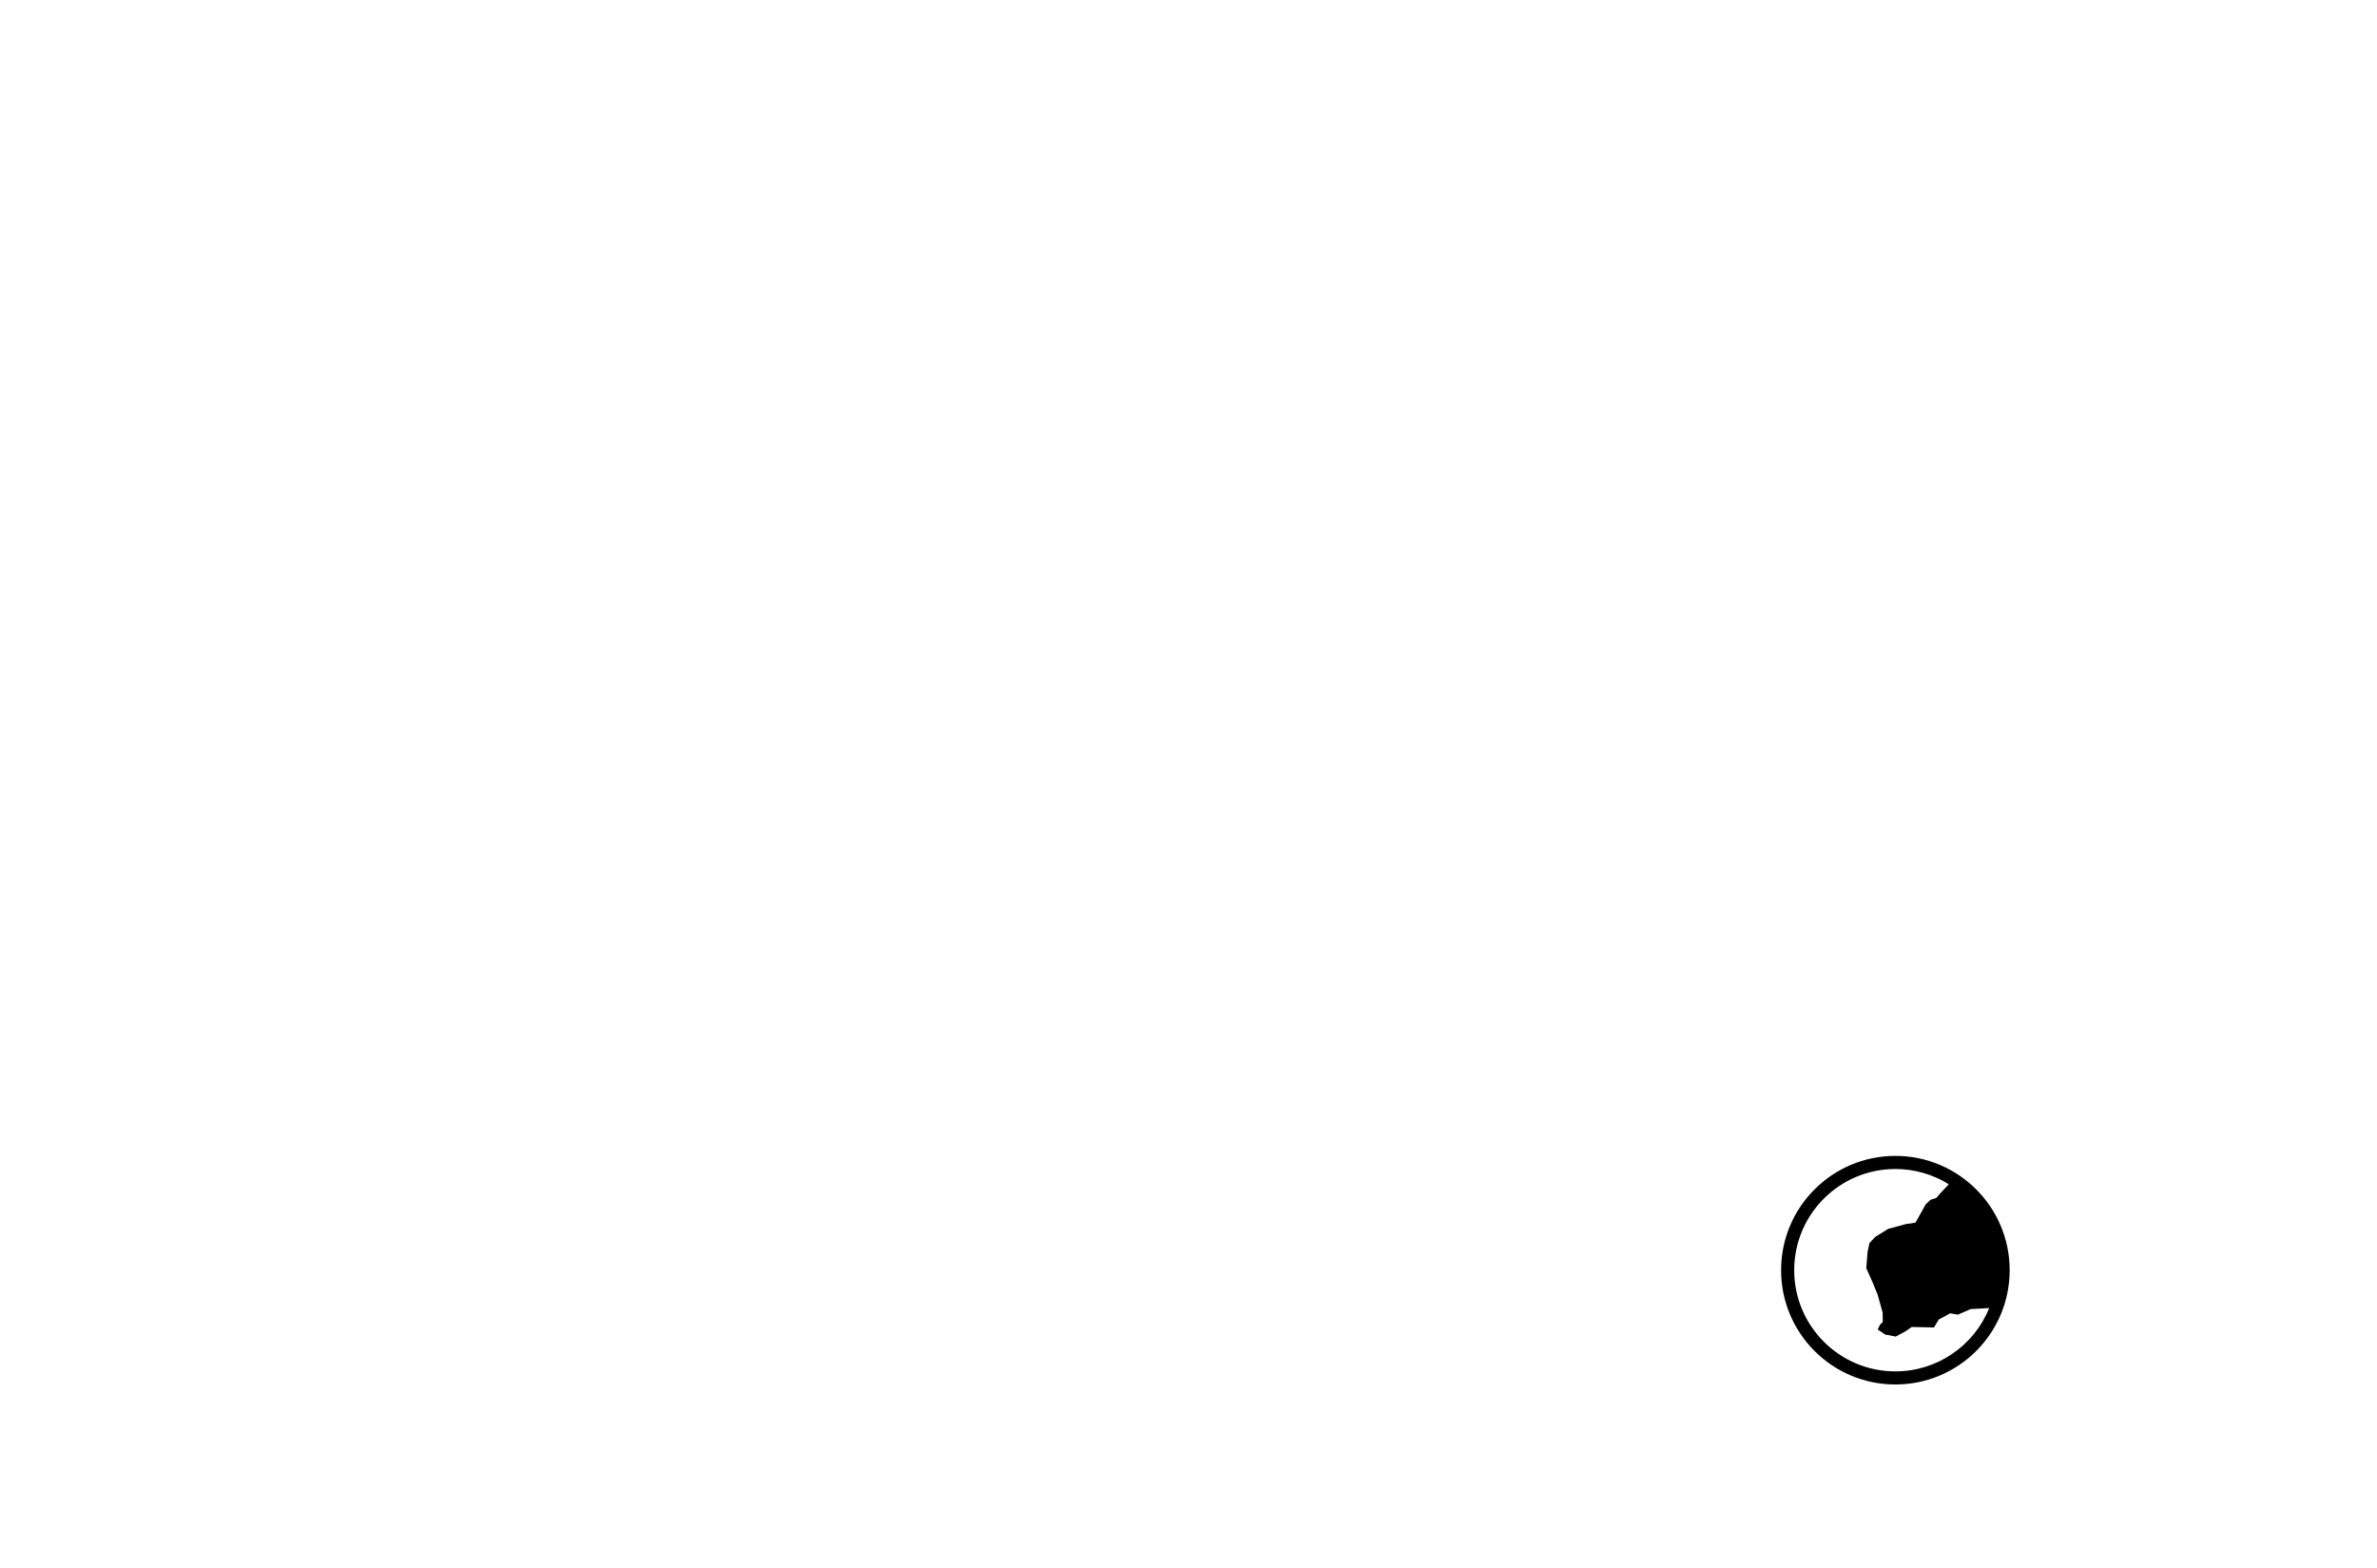
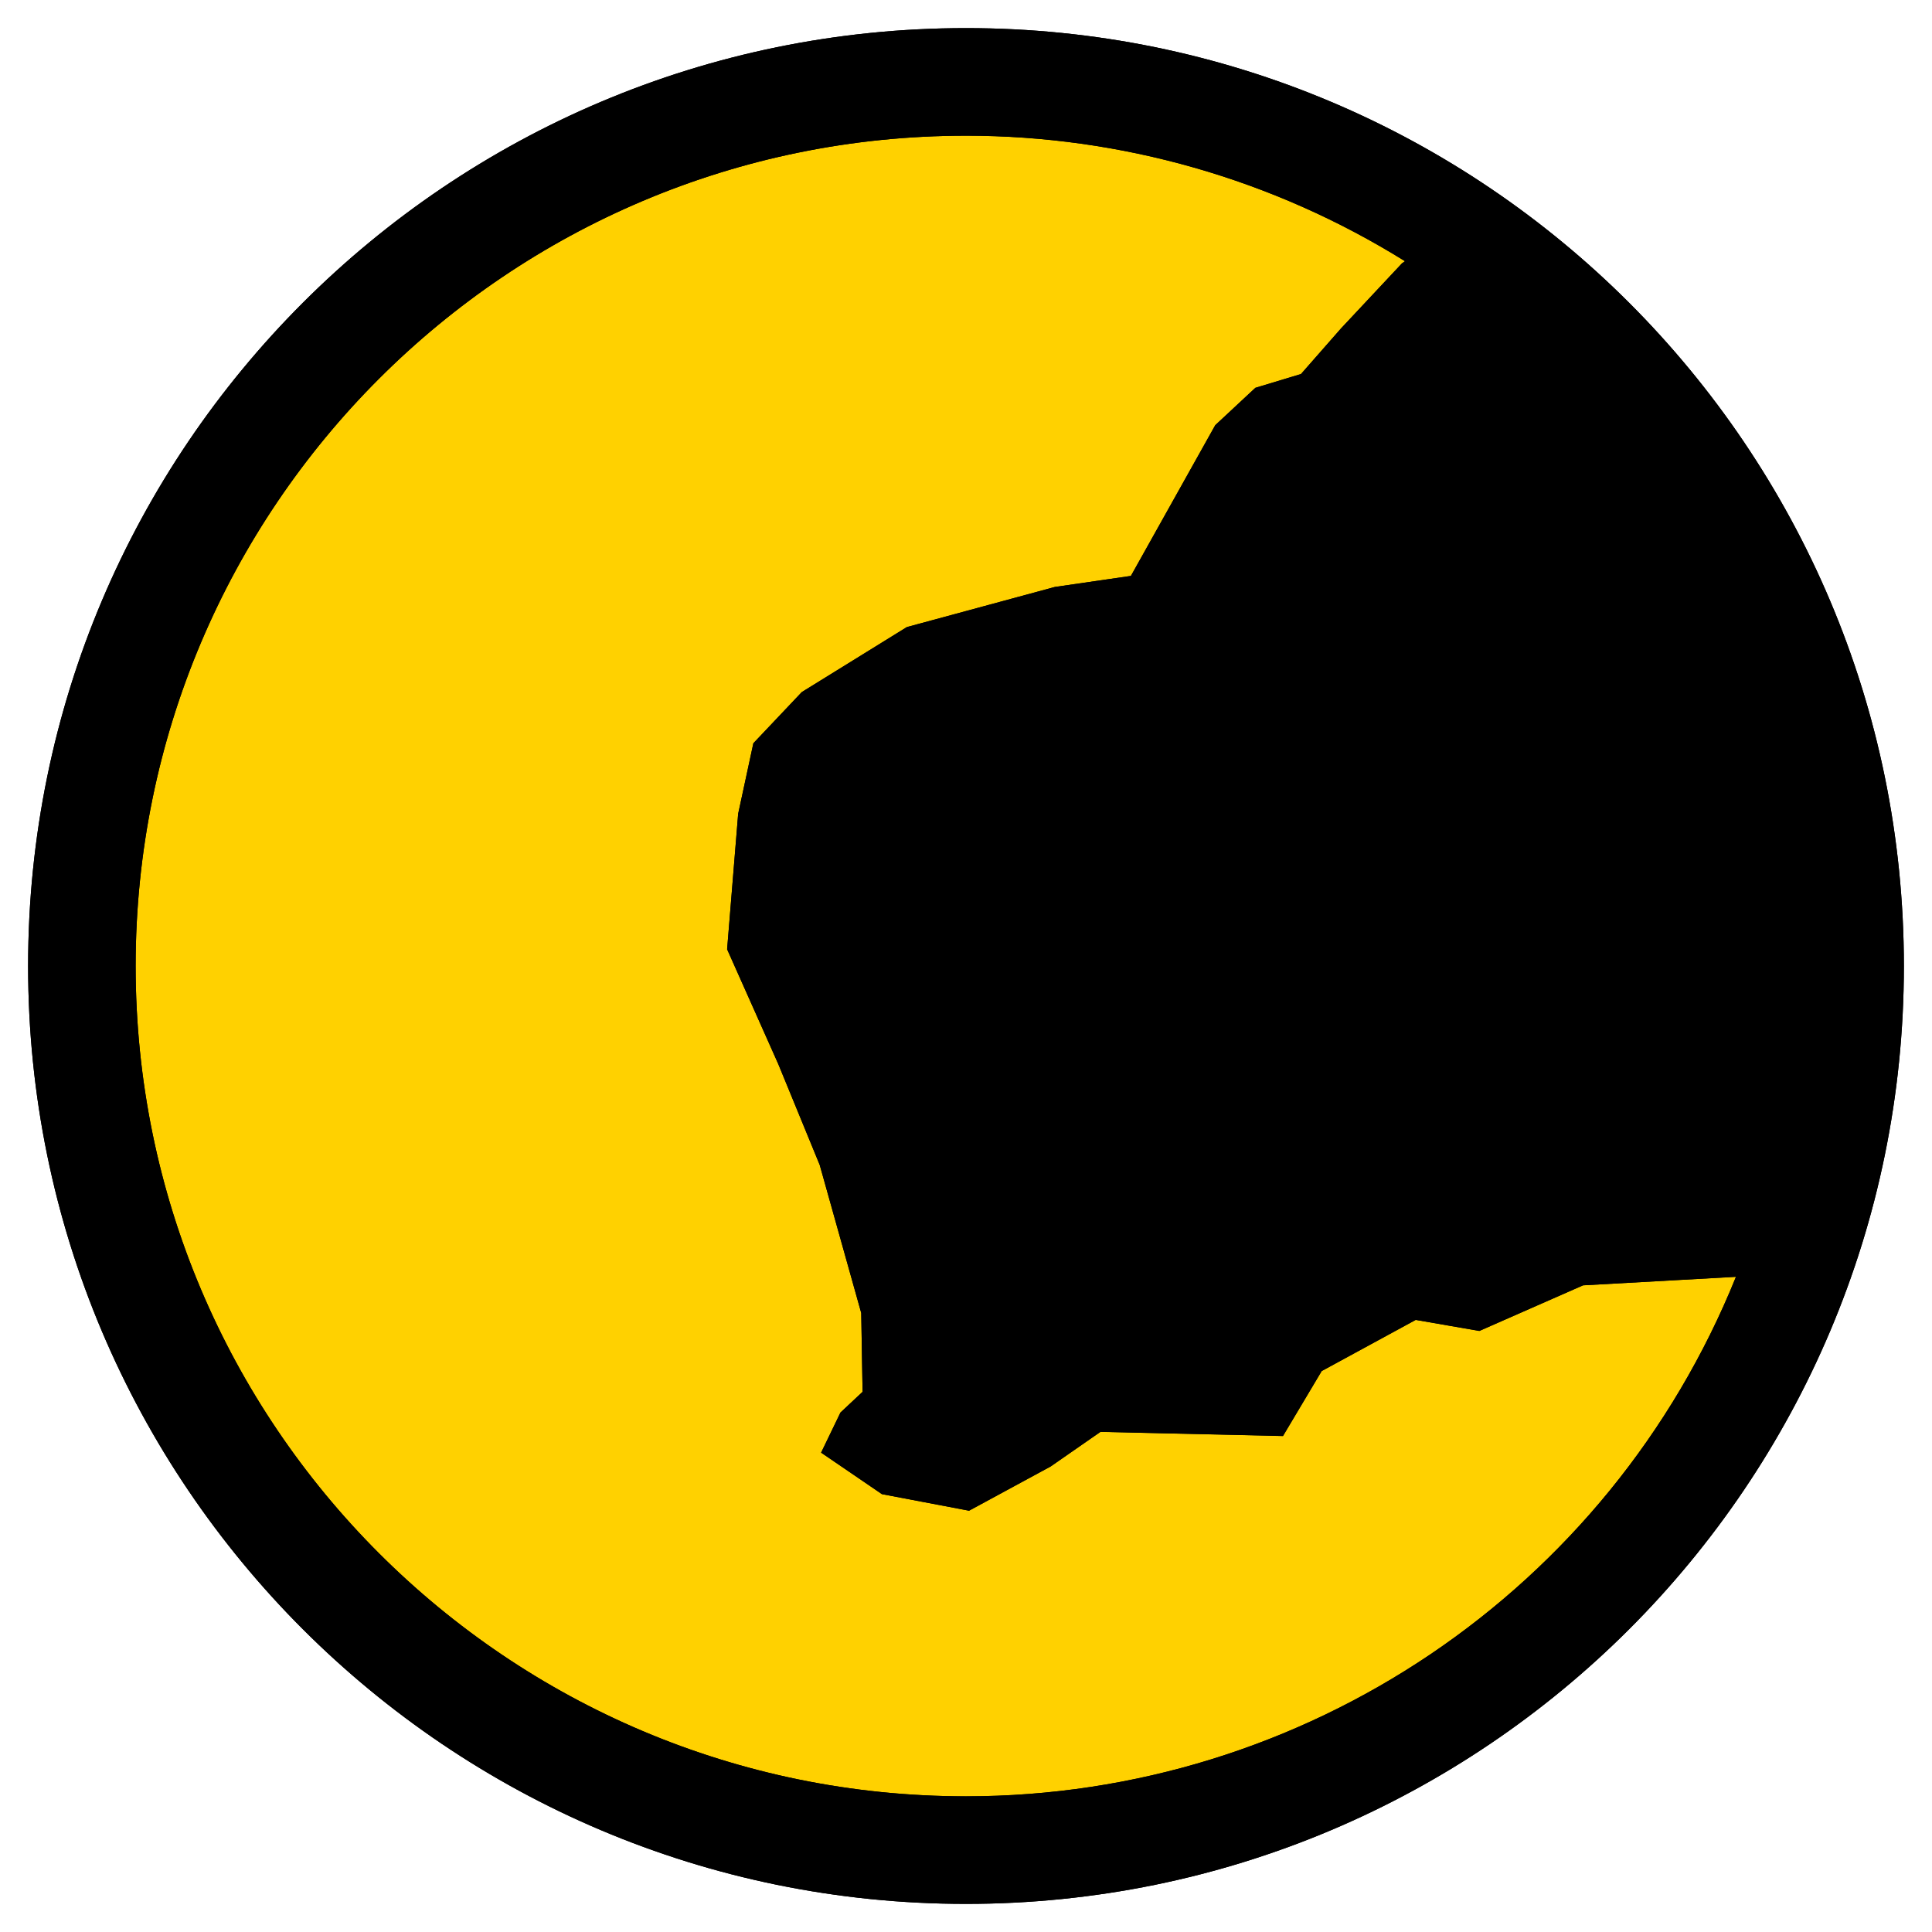
- <svg xmlns="http://www.w3.org/2000/svg" xmlns:ns1="http://mapsvg.com" ns1:geoViewBox="-169.110266 83.600842 190.486279 -58.508473" width="1009.673" height="665.963" version="1.1" id="svg1">
+ <svg xmlns="http://www.w3.org/2000/svg" xmlns:ns1="http://mapsvg.com" ns1:geoViewBox="-169.110266 83.600842 190.486279 -58.508473" width="100" height="100" version="1.1" id="svg1">
  <defs id="defs1" />
-   <circle style="font-variation-settings:normal;display:none;vector-effect:none;fill:#000000;fill-opacity:1;stroke:none;stroke-width:1.458;stroke-linecap:butt;stroke-linejoin:miter;stroke-miterlimit:4;stroke-dasharray:none;stroke-dashoffset:0;stroke-opacity:1;-inkscape-stroke:none;stop-color:#000000" id="circle52" cx="805.095" cy="539.49" r="48.545" />
-   <circle style="font-variation-settings:normal;display:none;vector-effect:none;fill:#000000;fill-opacity:1;stroke:none;stroke-width:1.29;stroke-linecap:butt;stroke-linejoin:miter;stroke-miterlimit:4;stroke-dasharray:none;stroke-dashoffset:0;stroke-opacity:1;-inkscape-stroke:none;stop-color:#000000" id="circle49" cx="805.095" cy="539.49" r="42.977" />
-   <path id="path52" style="font-variation-settings:normal;display:none;vector-effect:none;fill:#ffd100;fill-opacity:1;stroke:none;stroke-width:1.29;stroke-linecap:butt;stroke-linejoin:miter;stroke-miterlimit:4;stroke-dasharray:none;stroke-dashoffset:0;stroke-opacity:1;-inkscape-stroke:none;stop-color:#000000" d="m 827.816,503.01 a 42.977,42.977 0 0 0 -22.721,-6.496 42.977,42.977 0 0 0 -42.979,42.977 42.977,42.977 0 0 0 42.979,42.977 42.977,42.977 0 0 0 39.854,-26.889 l -7.914,0.441 -5.369,2.361 -3.293,-0.572 -4.867,2.648 -2.004,3.363 -9.447,-0.215 -2.578,1.791 -4.223,2.289 -4.51,-0.857 -3.148,-2.148 1.002,-2.076 1.145,-1.072 -0.07,-4.08 -2.148,-7.66 -2.146,-5.225 -2.648,-5.941 0.572,-7.014 0.787,-3.65 2.506,-2.648 5.439,-3.365 7.658,-2.076 3.938,-0.572 4.365,-7.801 2.076,-1.934 2.363,-0.715 2.074,-2.363 3.15,-3.363 z" />
-   <path id="circle53" style="font-variation-settings:normal;display:inline;vector-effect:none;fill:#000000;fill-opacity:1;stroke:none;stroke-width:1.458;stroke-linecap:butt;stroke-linejoin:miter;stroke-miterlimit:4;stroke-dasharray:none;stroke-dashoffset:0;stroke-opacity:1;-inkscape-stroke:none;stop-color:#000000" d="m 805.096,490.945 a 48.545,48.545 0 0 0 -48.545,48.545 48.545,48.545 0 0 0 48.545,48.545 48.545,48.545 0 0 0 48.545,-48.545 48.545,48.545 0 0 0 -48.545,-48.545 z m 0,5.568 a 42.977,42.977 0 0 1 22.721,6.496 l -0.158,0.113 -3.15,3.363 -2.074,2.363 -2.363,0.715 -2.076,1.934 -4.365,7.801 -3.938,0.572 -7.658,2.076 -5.439,3.365 -2.506,2.648 -0.787,3.65 -0.572,7.014 2.648,5.941 2.146,5.225 2.148,7.66 0.07,4.08 -1.145,1.072 -1.002,2.076 3.148,2.148 4.51,0.857 4.223,-2.289 2.578,-1.791 9.447,0.215 2.004,-3.363 4.867,-2.648 3.293,0.572 5.369,-2.361 7.914,-0.441 A 42.977,42.977 0 0 1 805.096,582.467 42.977,42.977 0 0 1 762.117,539.49 42.977,42.977 0 0 1 805.096,496.514 Z" />
+   <g id="g1" transform="translate(-755.0956,-489.4902)">
+     <circle style="font-variation-settings:normal;display:inline;vector-effect:none;fill:#000000;fill-opacity:1;stroke:none;stroke-width:1.458;stroke-linecap:butt;stroke-linejoin:miter;stroke-miterlimit:4;stroke-dasharray:none;stroke-dashoffset:0;stroke-opacity:1;-inkscape-stroke:none;stop-color:#000000" id="circle52" cx="805.095" cy="539.49" r="48.545" />
+     <circle style="font-variation-settings:normal;display:inline;vector-effect:none;fill:#000000;fill-opacity:1;stroke:none;stroke-width:1.29;stroke-linecap:butt;stroke-linejoin:miter;stroke-miterlimit:4;stroke-dasharray:none;stroke-dashoffset:0;stroke-opacity:1;-inkscape-stroke:none;stop-color:#000000" id="circle49" cx="805.095" cy="539.49" r="42.977" />
+     <path id="path52" style="font-variation-settings:normal;display:inline;vector-effect:none;fill:#ffd100;fill-opacity:1;stroke:none;stroke-width:1.29;stroke-linecap:butt;stroke-linejoin:miter;stroke-miterlimit:4;stroke-dasharray:none;stroke-dashoffset:0;stroke-opacity:1;-inkscape-stroke:none;stop-color:#000000" d="m 827.816,503.01 a 42.977,42.977 0 0 0 -22.721,-6.496 42.977,42.977 0 0 0 -42.979,42.977 42.977,42.977 0 0 0 42.979,42.977 42.977,42.977 0 0 0 39.854,-26.889 l -7.914,0.441 -5.369,2.361 -3.293,-0.572 -4.867,2.648 -2.004,3.363 -9.447,-0.215 -2.578,1.791 -4.223,2.289 -4.51,-0.857 -3.148,-2.148 1.002,-2.076 1.145,-1.072 -0.07,-4.08 -2.148,-7.66 -2.146,-5.225 -2.648,-5.941 0.572,-7.014 0.787,-3.65 2.506,-2.648 5.439,-3.365 7.658,-2.076 3.938,-0.572 4.365,-7.801 2.076,-1.934 2.363,-0.715 2.074,-2.363 3.15,-3.363 z" />
+     <path id="circle53" style="font-variation-settings:normal;display:inline;vector-effect:none;fill:#000000;fill-opacity:1;stroke:none;stroke-width:1.458;stroke-linecap:butt;stroke-linejoin:miter;stroke-miterlimit:4;stroke-dasharray:none;stroke-dashoffset:0;stroke-opacity:1;-inkscape-stroke:none;stop-color:#000000" d="m 805.096,490.945 a 48.545,48.545 0 0 0 -48.545,48.545 48.545,48.545 0 0 0 48.545,48.545 48.545,48.545 0 0 0 48.545,-48.545 48.545,48.545 0 0 0 -48.545,-48.545 z m 0,5.568 a 42.977,42.977 0 0 1 22.721,6.496 l -0.158,0.113 -3.15,3.363 -2.074,2.363 -2.363,0.715 -2.076,1.934 -4.365,7.801 -3.938,0.572 -7.658,2.076 -5.439,3.365 -2.506,2.648 -0.787,3.65 -0.572,7.014 2.648,5.941 2.146,5.225 2.148,7.66 0.07,4.08 -1.145,1.072 -1.002,2.076 3.148,2.148 4.51,0.857 4.223,-2.289 2.578,-1.791 9.447,0.215 2.004,-3.363 4.867,-2.648 3.293,0.572 5.369,-2.361 7.914,-0.441 A 42.977,42.977 0 0 1 805.096,582.467 42.977,42.977 0 0 1 762.117,539.49 42.977,42.977 0 0 1 805.096,496.514 Z" />
+   </g>
</svg>
